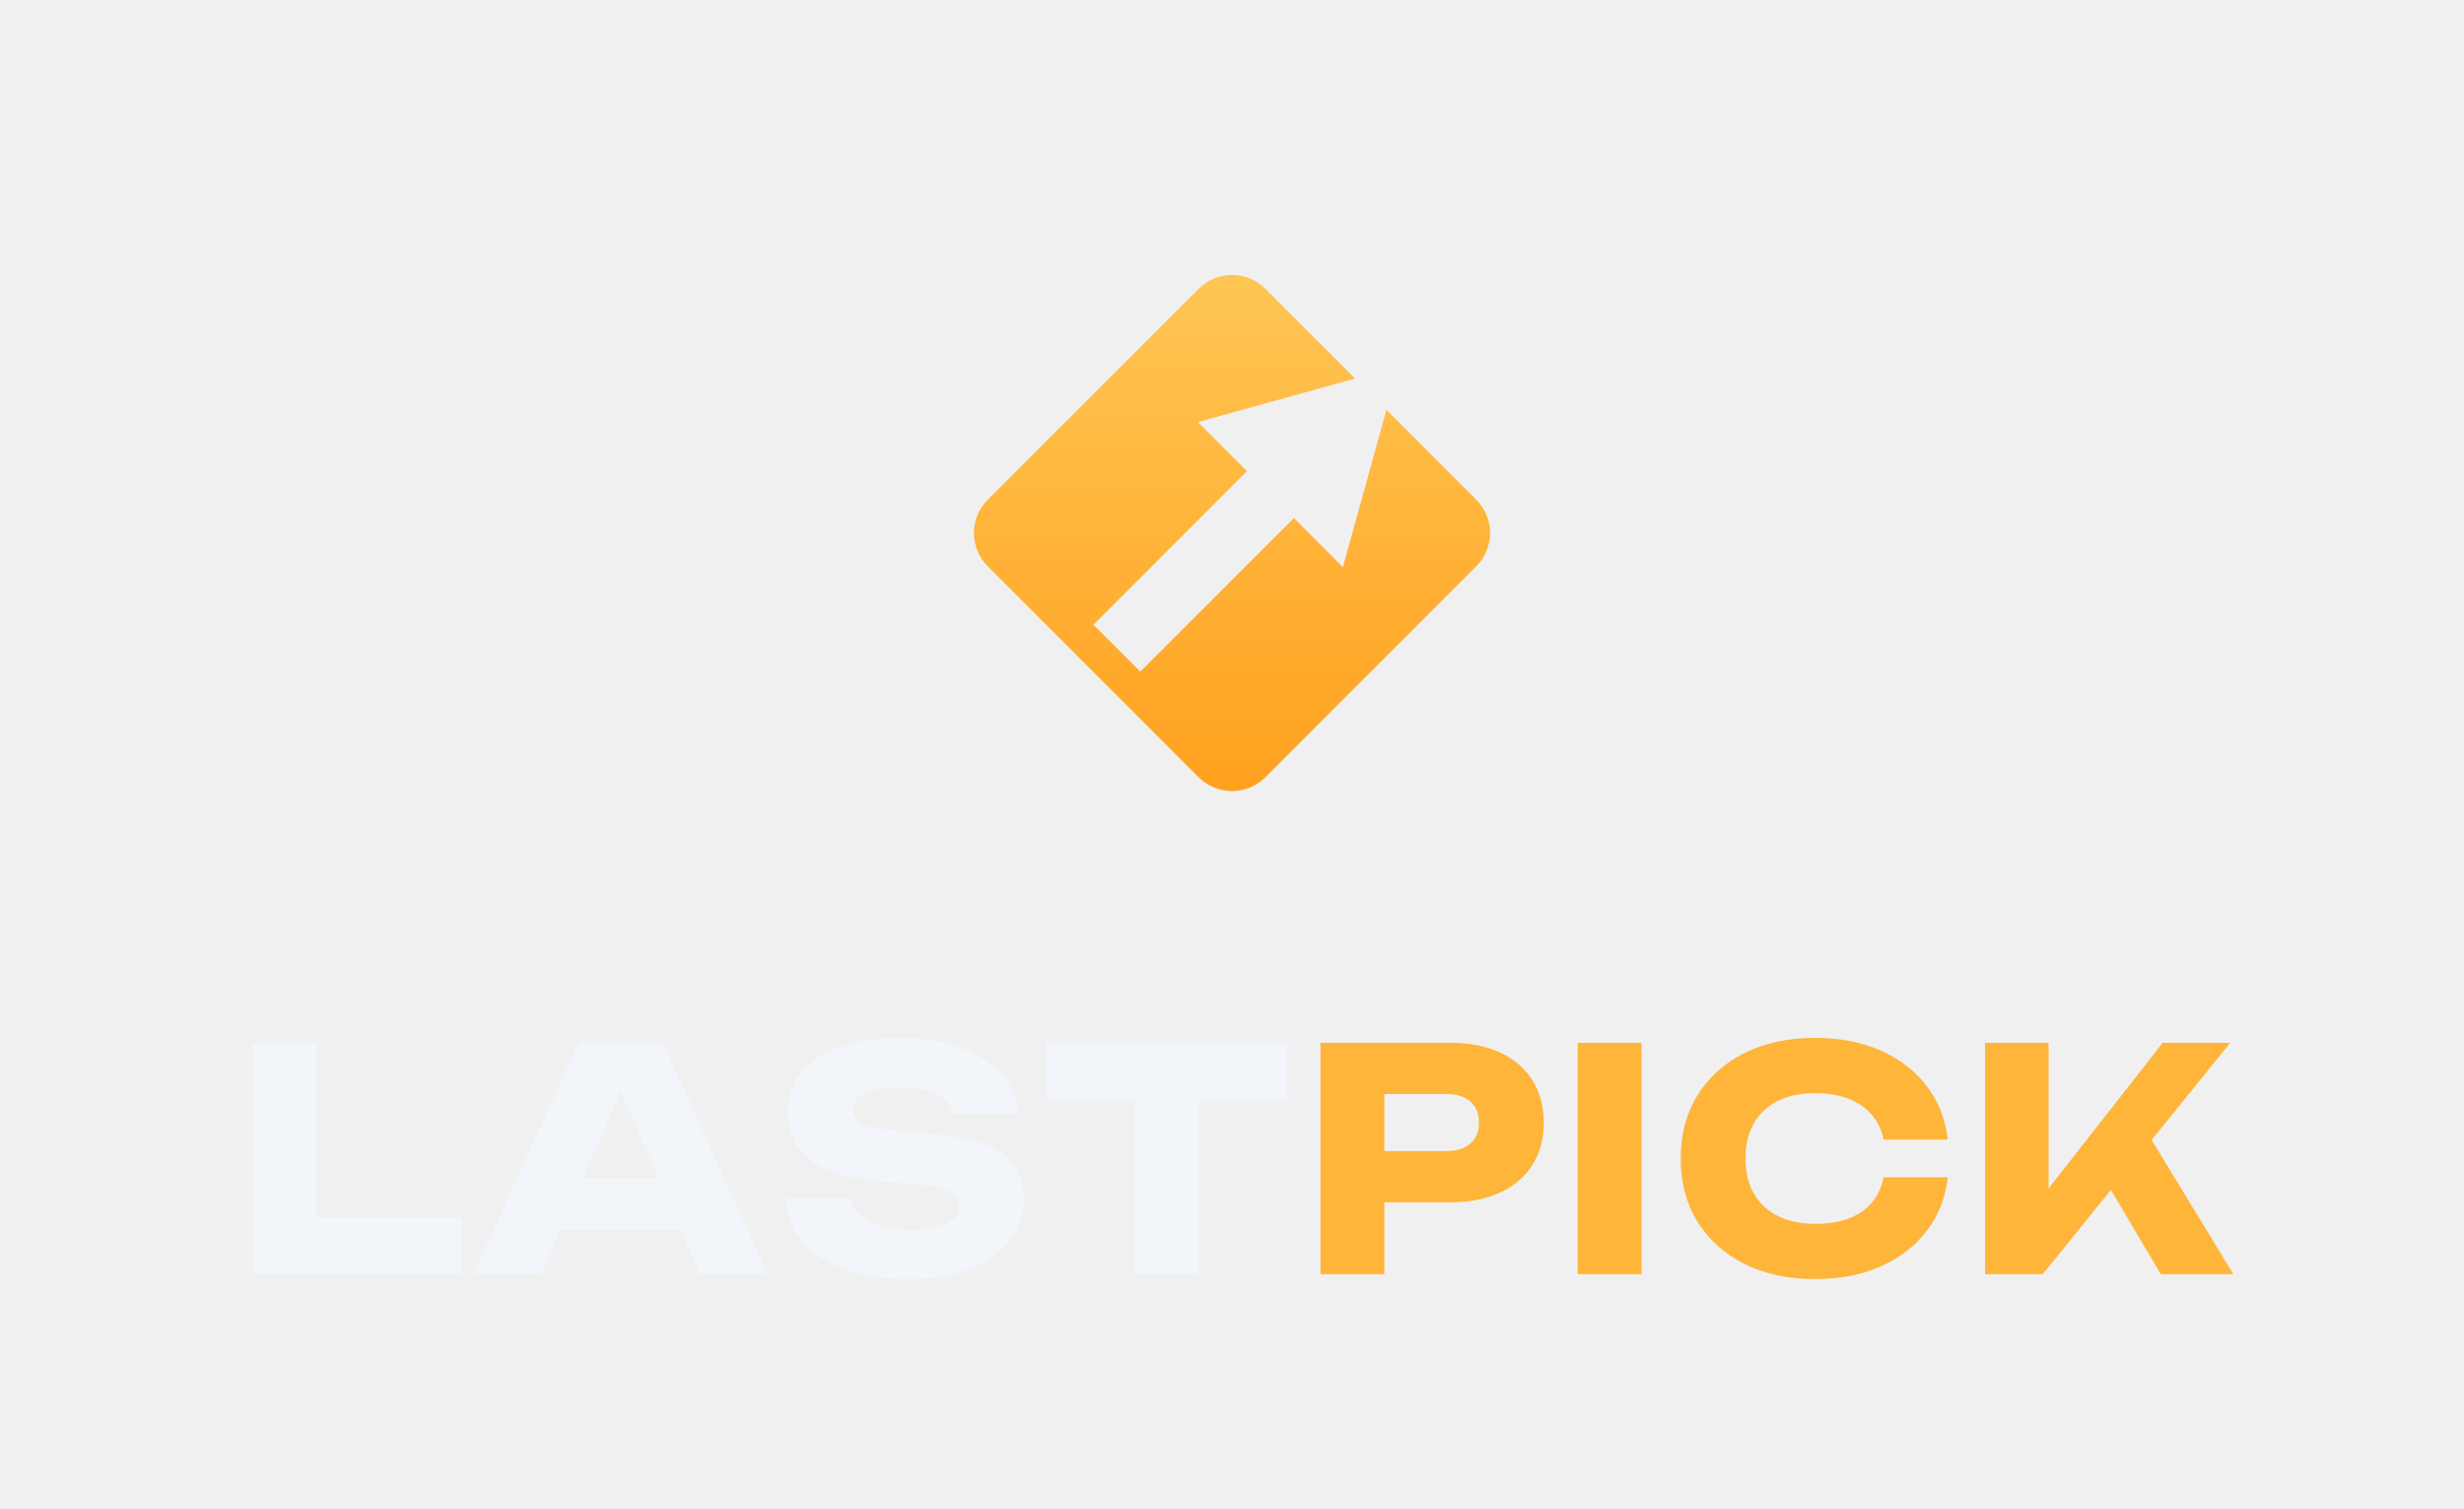
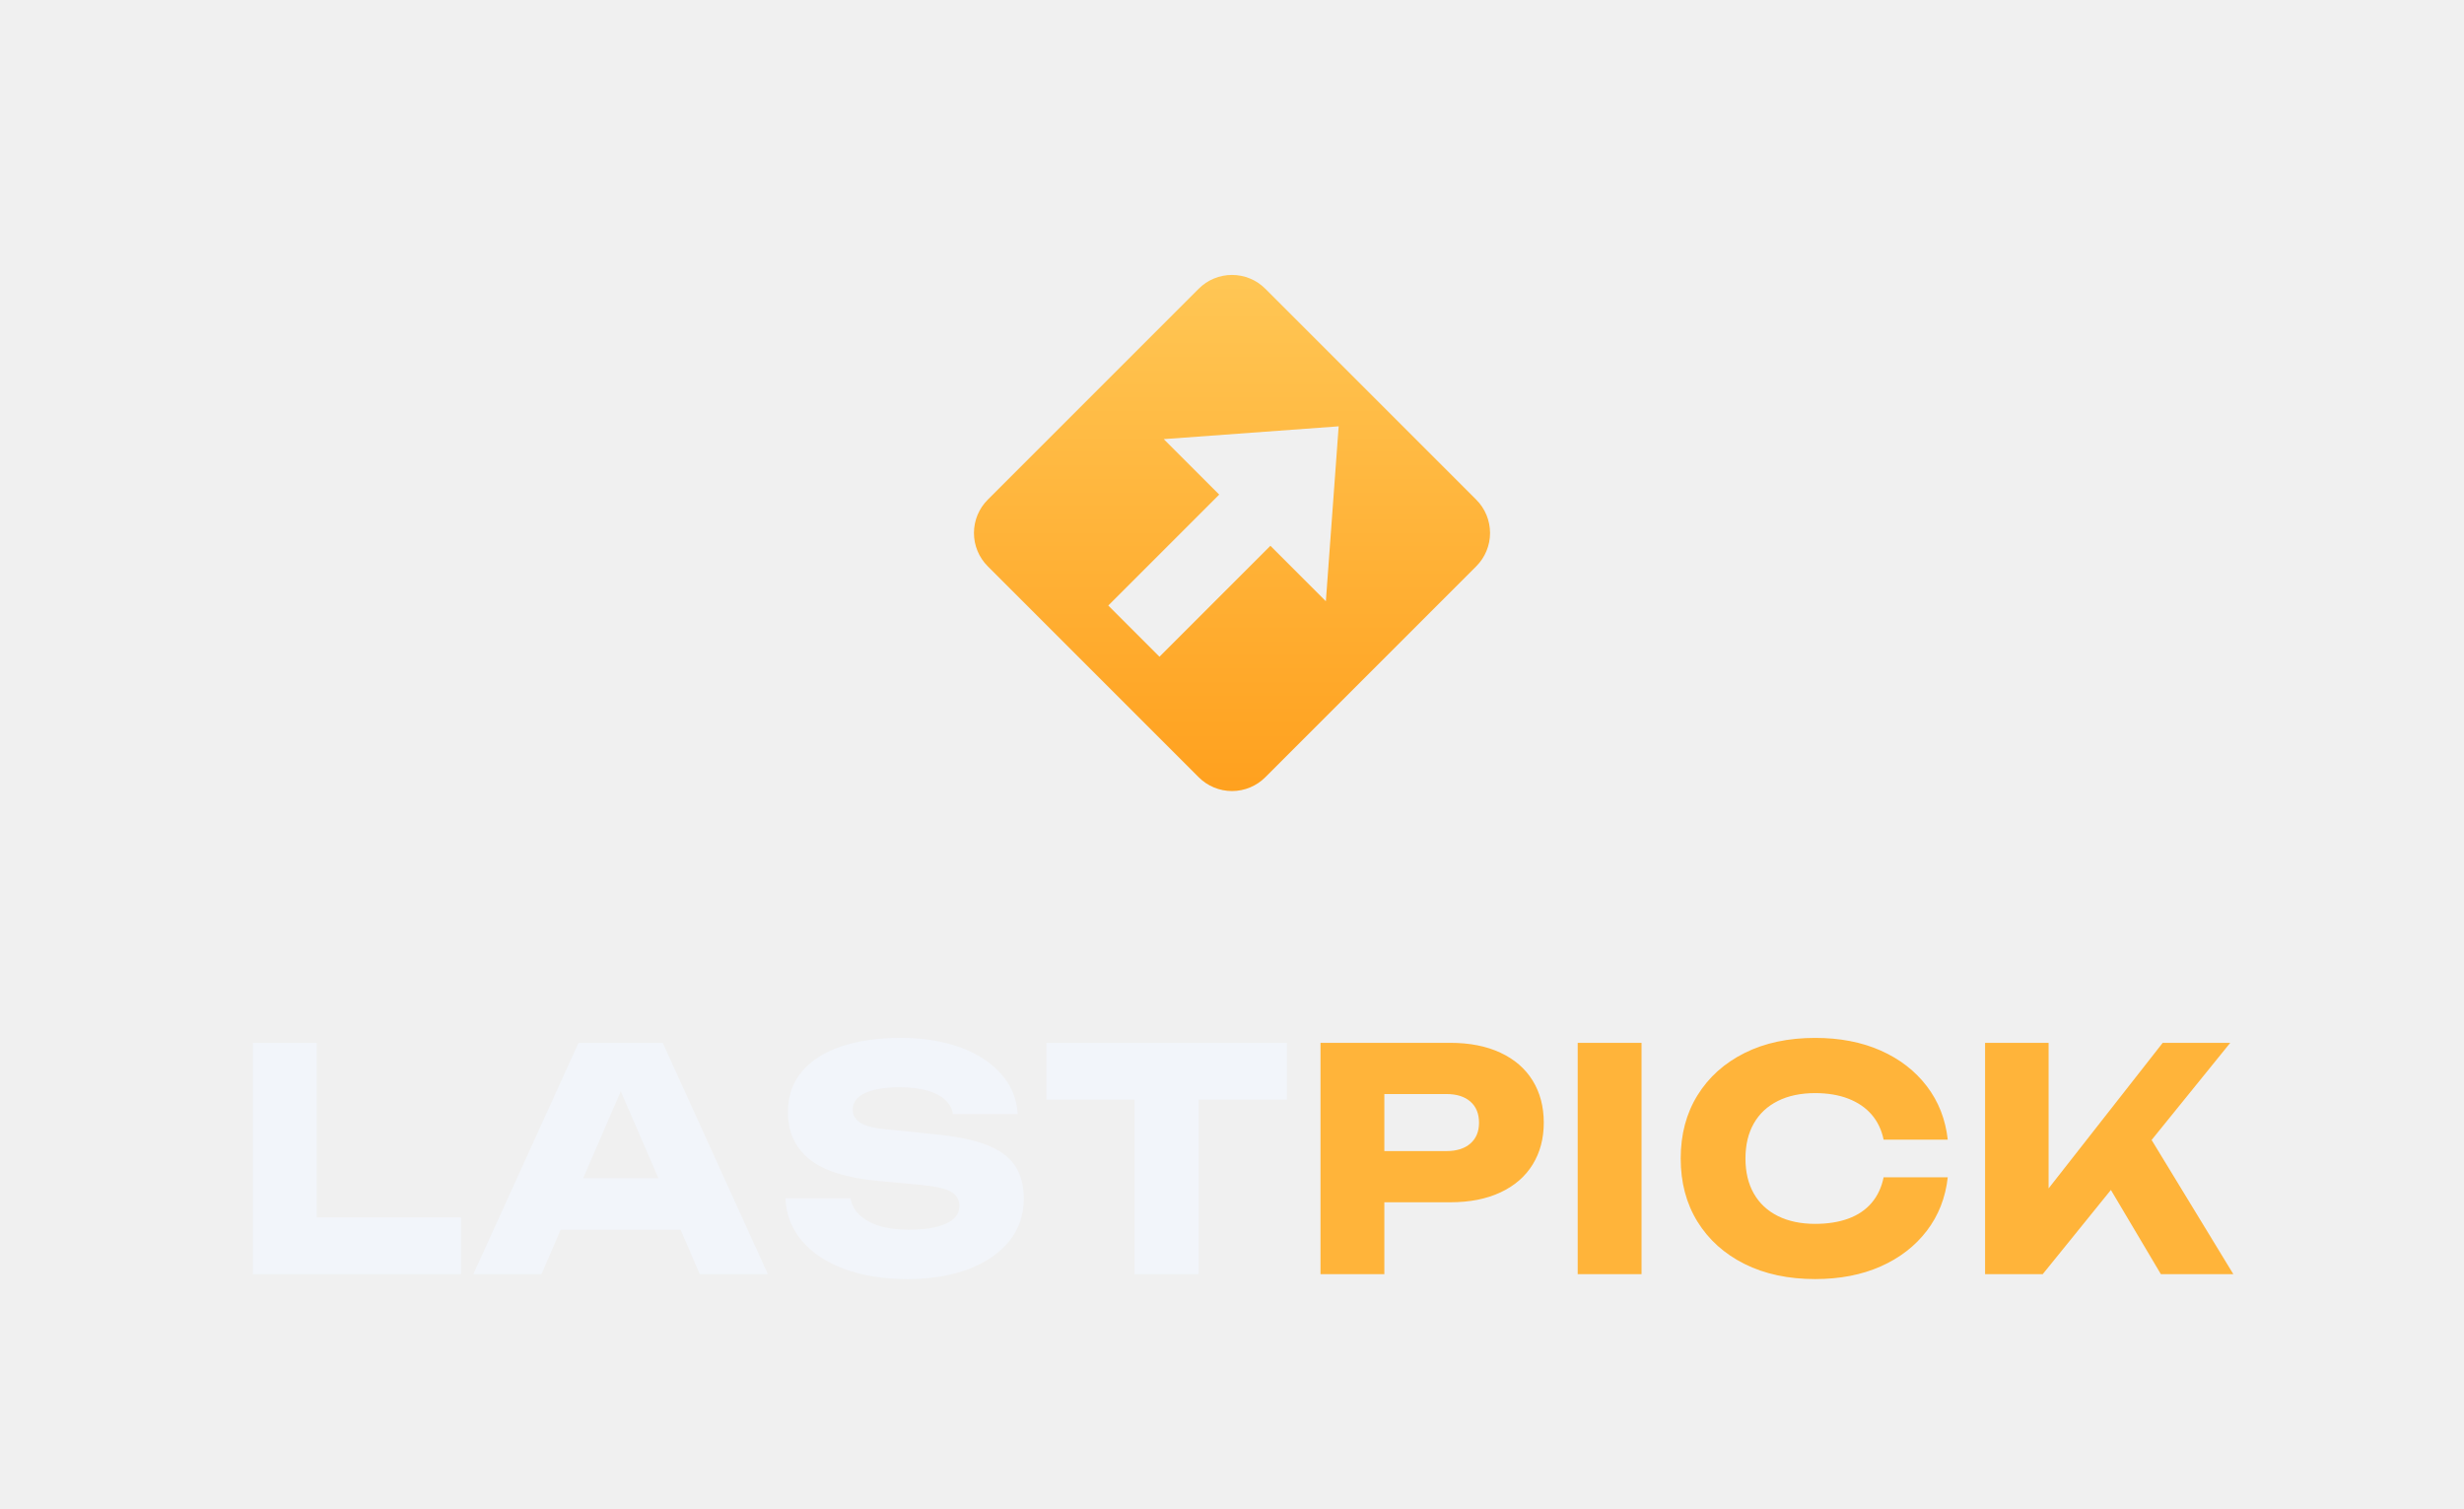
<svg xmlns="http://www.w3.org/2000/svg" viewBox="0 0 799 489" width="799" height="489">
  <defs>
    <linearGradient id="v-g" x1="0" y1="4" x2="0" y2="96" gradientUnits="userSpaceOnUse">
      <stop offset="0" stop-color="#FFC857" />
      <stop offset="1" stop-color="#FF9F1C" />
    </linearGradient>
    <mask id="v-m" maskUnits="userSpaceOnUse" x="0" y="0" width="100" height="100">
      <rect width="100" height="100" fill="#fff" />
-       <path d="M23 44.5 L59 44.5 L59 33 L89 50 L59 67 L59 55.5 L23 55.5 Z" transform="rotate(-45 50 50)" fill="#000" />
+       <path d="M27 44 L53 44 L53 31 L75 50 L53 69 L53 56 L27 56 Z" transform="rotate(-45 50 50)" fill="#000" />
    </mask>
  </defs>
  <g transform="translate(301.6739 75) scale(1.956522)">
    <path d="M44.48 9.52 A7.8 7.8 0 0 1 55.52 9.52 L90.48 44.48 A7.8 7.8 0 0 1 90.48 55.52 L55.52 90.48 A7.8 7.8 0 0 1 44.48 90.48 L9.52 55.52 A7.8 7.8 0 0 1 9.52 44.48 Z" fill="url(#v-g)" mask="url(#v-m)" />
  </g>
  <path d="M82 338.15L102.70 338.15L102.70 394.75L149.50 394.75L149.50 413.15L82 413.15L82 338.15ZM187.60 338.15L214.90 338.15L249 413.15L226.90 413.15L220.70 398.75L181.80 398.75L175.60 413.15L153.50 413.15L187.60 338.15ZM189.10 382.05L213.50 382.05L201.30 353.85L189.10 382.05ZM254.70 388.55L254.70 388.55L275.80 388.55Q276.30 391.65 278.70 393.95Q281.10 396.25 285.15 397.50Q289.20 398.75 294.70 398.75L294.70 398.75Q302.30 398.75 306.70 396.80Q311.10 394.85 311.10 391.05L311.10 391.05Q311.10 388.15 308.60 386.55Q306.10 384.95 299 384.25L299 384.25L285 382.95Q269.50 381.55 262.50 375.90Q255.50 370.25 255.50 360.65L255.50 360.65Q255.50 352.85 260.05 347.45Q264.60 342.05 272.85 339.30Q281.10 336.55 292.10 336.55L292.10 336.55Q302.90 336.55 311.30 339.60Q319.70 342.65 324.65 348.25Q329.60 353.85 330 361.25L330 361.25L309 361.25Q308.60 358.55 306.45 356.60Q304.30 354.65 300.60 353.60Q296.90 352.55 291.70 352.55L291.70 352.55Q284.70 352.55 280.60 354.40Q276.50 356.25 276.50 359.85L276.50 359.85Q276.50 362.45 278.95 364.05Q281.40 365.65 287.80 366.25L287.80 366.25L302.70 367.75Q313.40 368.75 319.80 371.20Q326.20 373.65 329.10 377.95Q332 382.25 332 388.65L332 388.65Q332 396.55 327.30 402.40Q322.60 408.25 314.10 411.50Q305.60 414.75 294.30 414.75L294.30 414.75Q282.70 414.75 273.85 411.50Q265 408.25 260 402.30Q255.00 396.35 254.70 388.55ZM339.30 356.55L339.30 338.15L417.30 338.15L417.30 356.55L388.70 356.55L388.70 413.15L367.90 413.15L367.90 356.55L339.30 356.55Z" fill="#F2F5FA" />
  <path d="M428.20 338.15L470.30 338.15Q479.70 338.15 486.55 341.35Q493.40 344.55 497.00 350.40Q500.60 356.25 500.60 364.05L500.60 364.05Q500.60 371.75 497.00 377.60Q493.40 383.45 486.55 386.65Q479.70 389.85 470.30 389.85L470.30 389.85L448.90 389.85L448.90 413.15L428.20 413.15L428.20 338.15ZM448.90 354.75L448.90 373.25L469.00 373.25Q474.00 373.25 476.80 370.80Q479.60 368.35 479.60 364.05L479.60 364.05Q479.60 359.65 476.80 357.20Q474.00 354.75 469.00 354.75L469.00 354.75L448.90 354.75ZM511.60 413.15L511.60 338.15L532.30 338.15L532.30 413.15L511.60 413.15ZM610.80 381.75L631.60 381.75Q630.50 391.65 624.80 399.10Q619.10 406.55 609.85 410.65Q600.60 414.75 588.60 414.75L588.60 414.75Q575.50 414.75 565.70 409.85Q555.90 404.95 550.45 396.15Q545.00 387.35 545.00 375.65L545.00 375.65Q545.00 363.95 550.45 355.15Q555.90 346.35 565.70 341.45Q575.50 336.55 588.60 336.55L588.60 336.55Q600.60 336.55 609.85 340.65Q619.10 344.75 624.80 352.20Q630.50 359.65 631.60 369.55L631.60 369.55L610.80 369.55Q609.80 364.75 606.90 361.40Q604.00 358.05 599.35 356.25Q594.70 354.45 588.60 354.45L588.60 354.45Q581.60 354.45 576.50 357.00Q571.40 359.55 568.70 364.30Q566.00 369.05 566.00 375.65L566.00 375.65Q566.00 382.25 568.70 387.00Q571.40 391.75 576.50 394.30Q581.60 396.85 588.60 396.85L588.60 396.85Q594.70 396.85 599.35 395.15Q604.00 393.45 606.90 390.05Q609.80 386.65 610.80 381.75L610.80 381.75ZM662.40 413.15L643.70 413.15L643.70 338.15L664.30 338.15L664.30 385.35L701.30 338.15L723.20 338.15L697.70 369.65L724.20 413.15L700.70 413.15L684.50 385.85L662.40 413.15Z" fill="#FFB43A" />
</svg>
